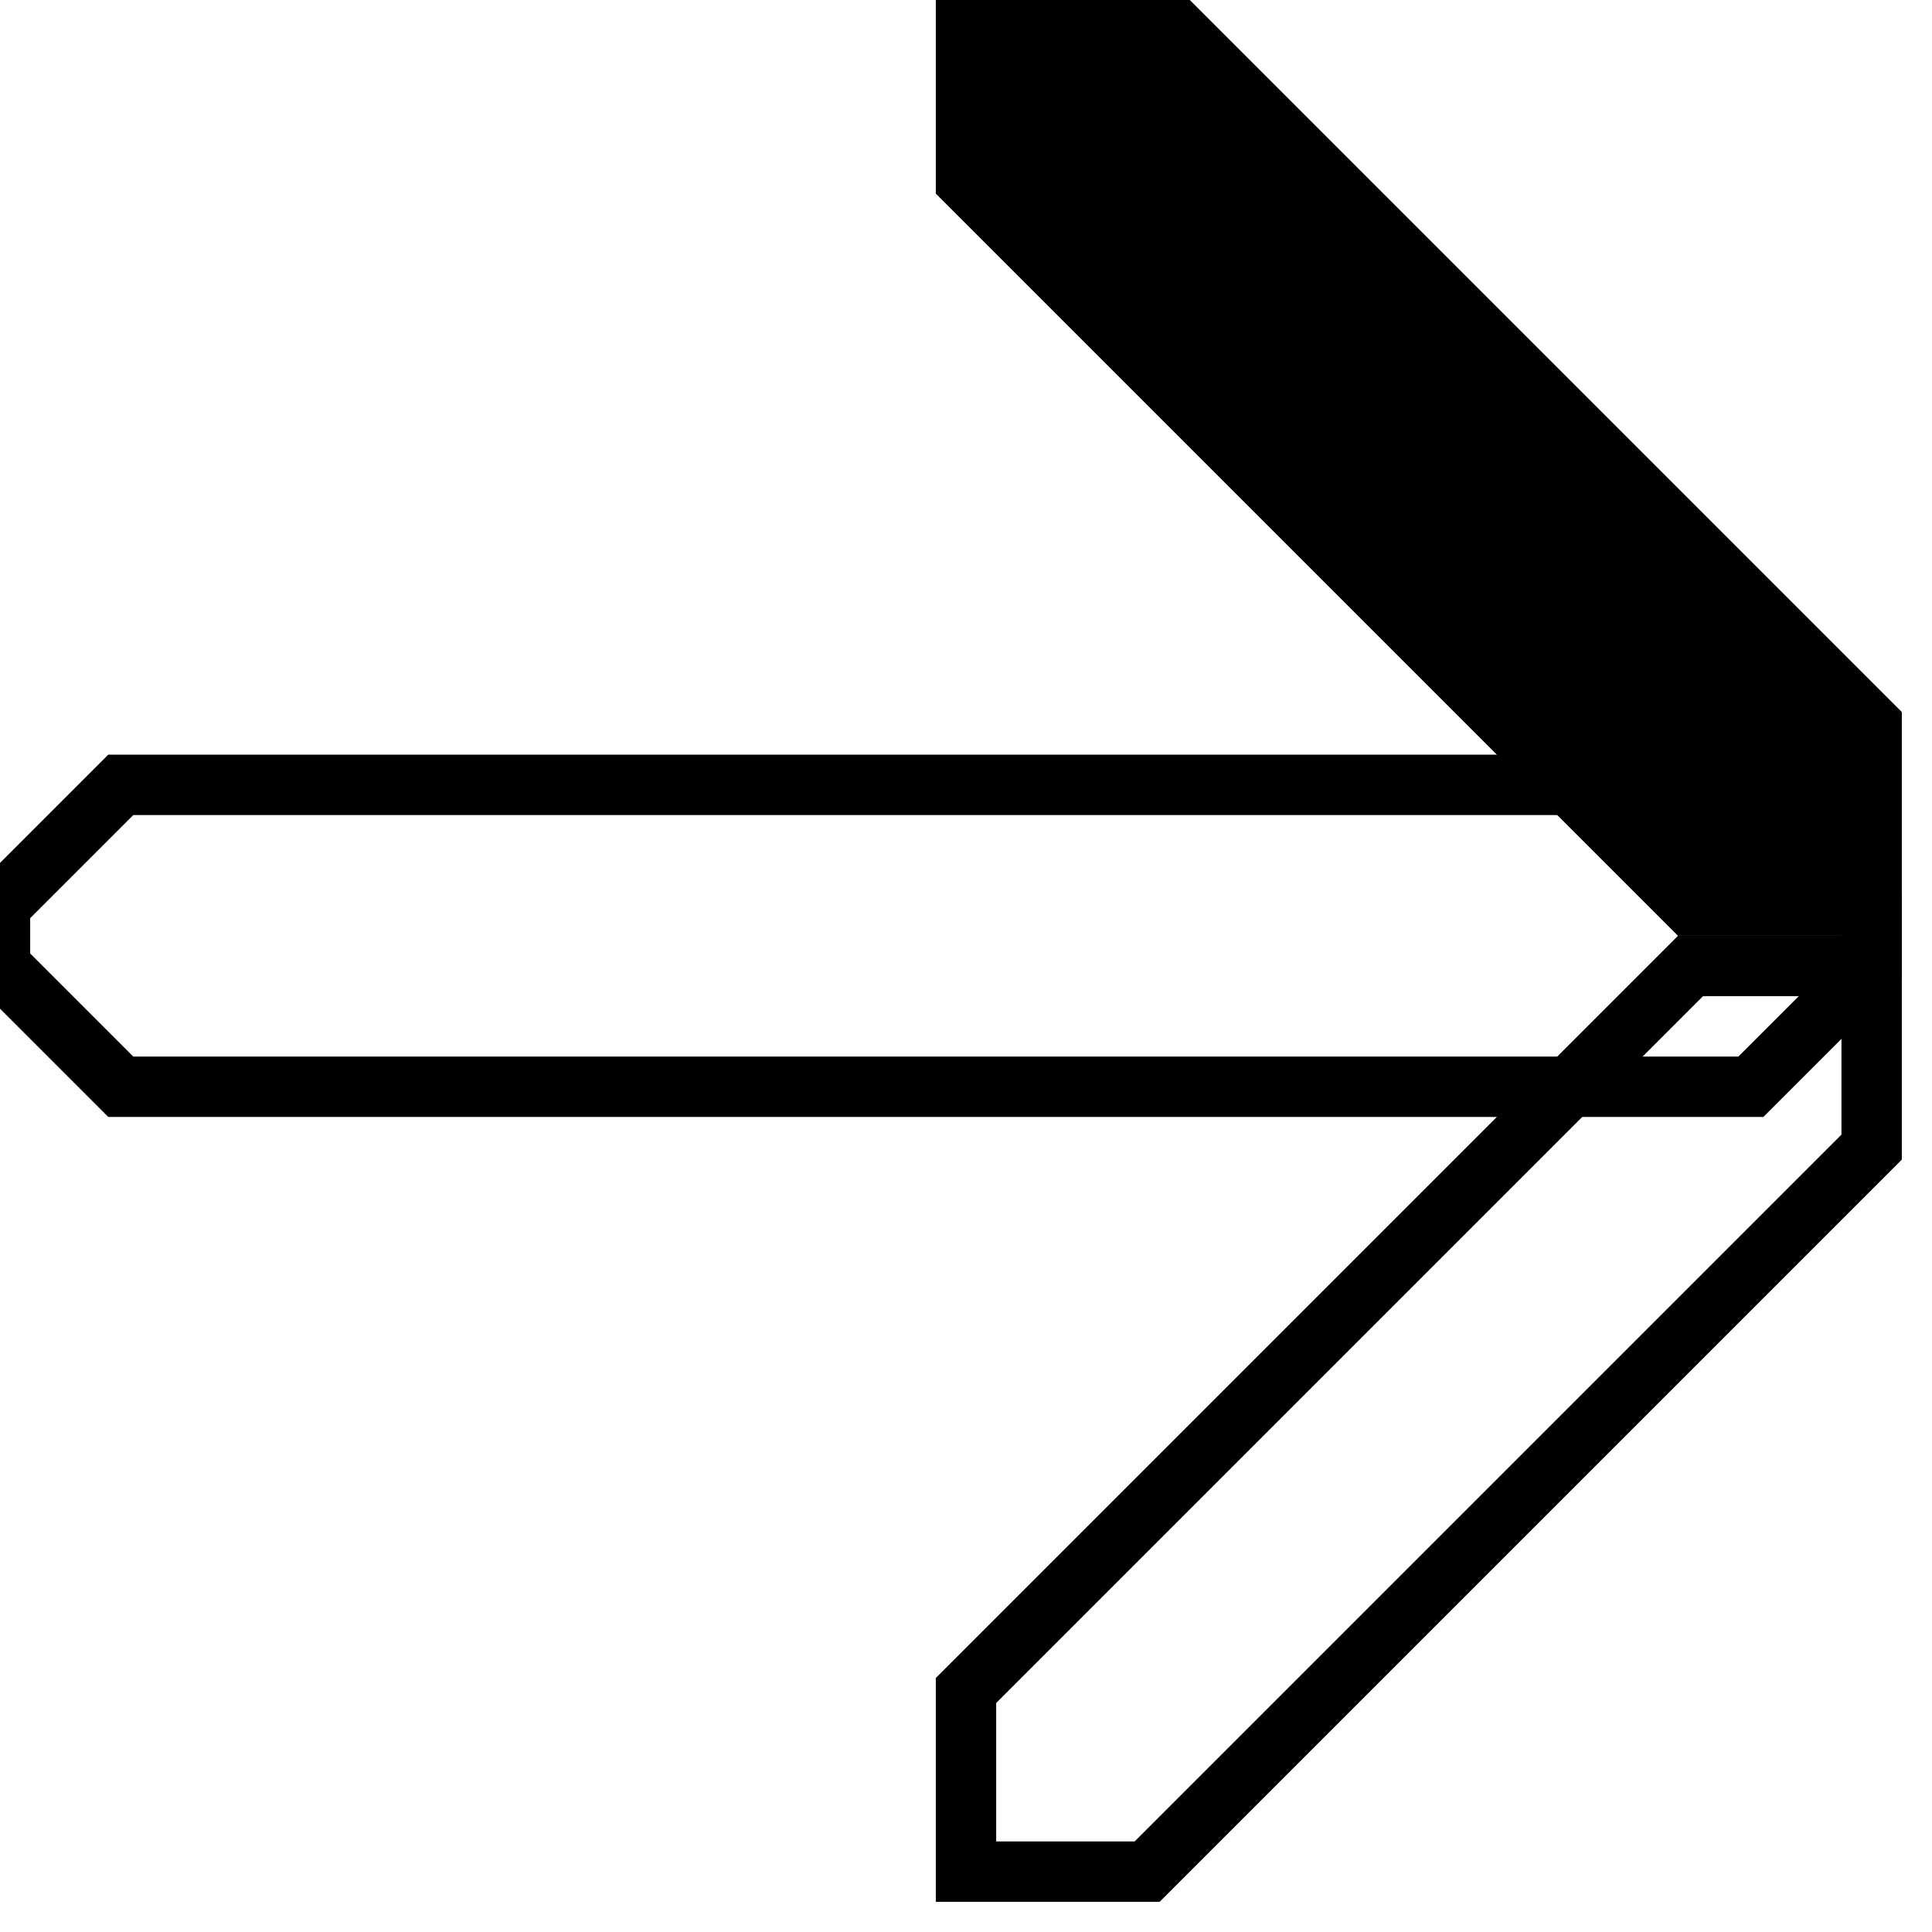
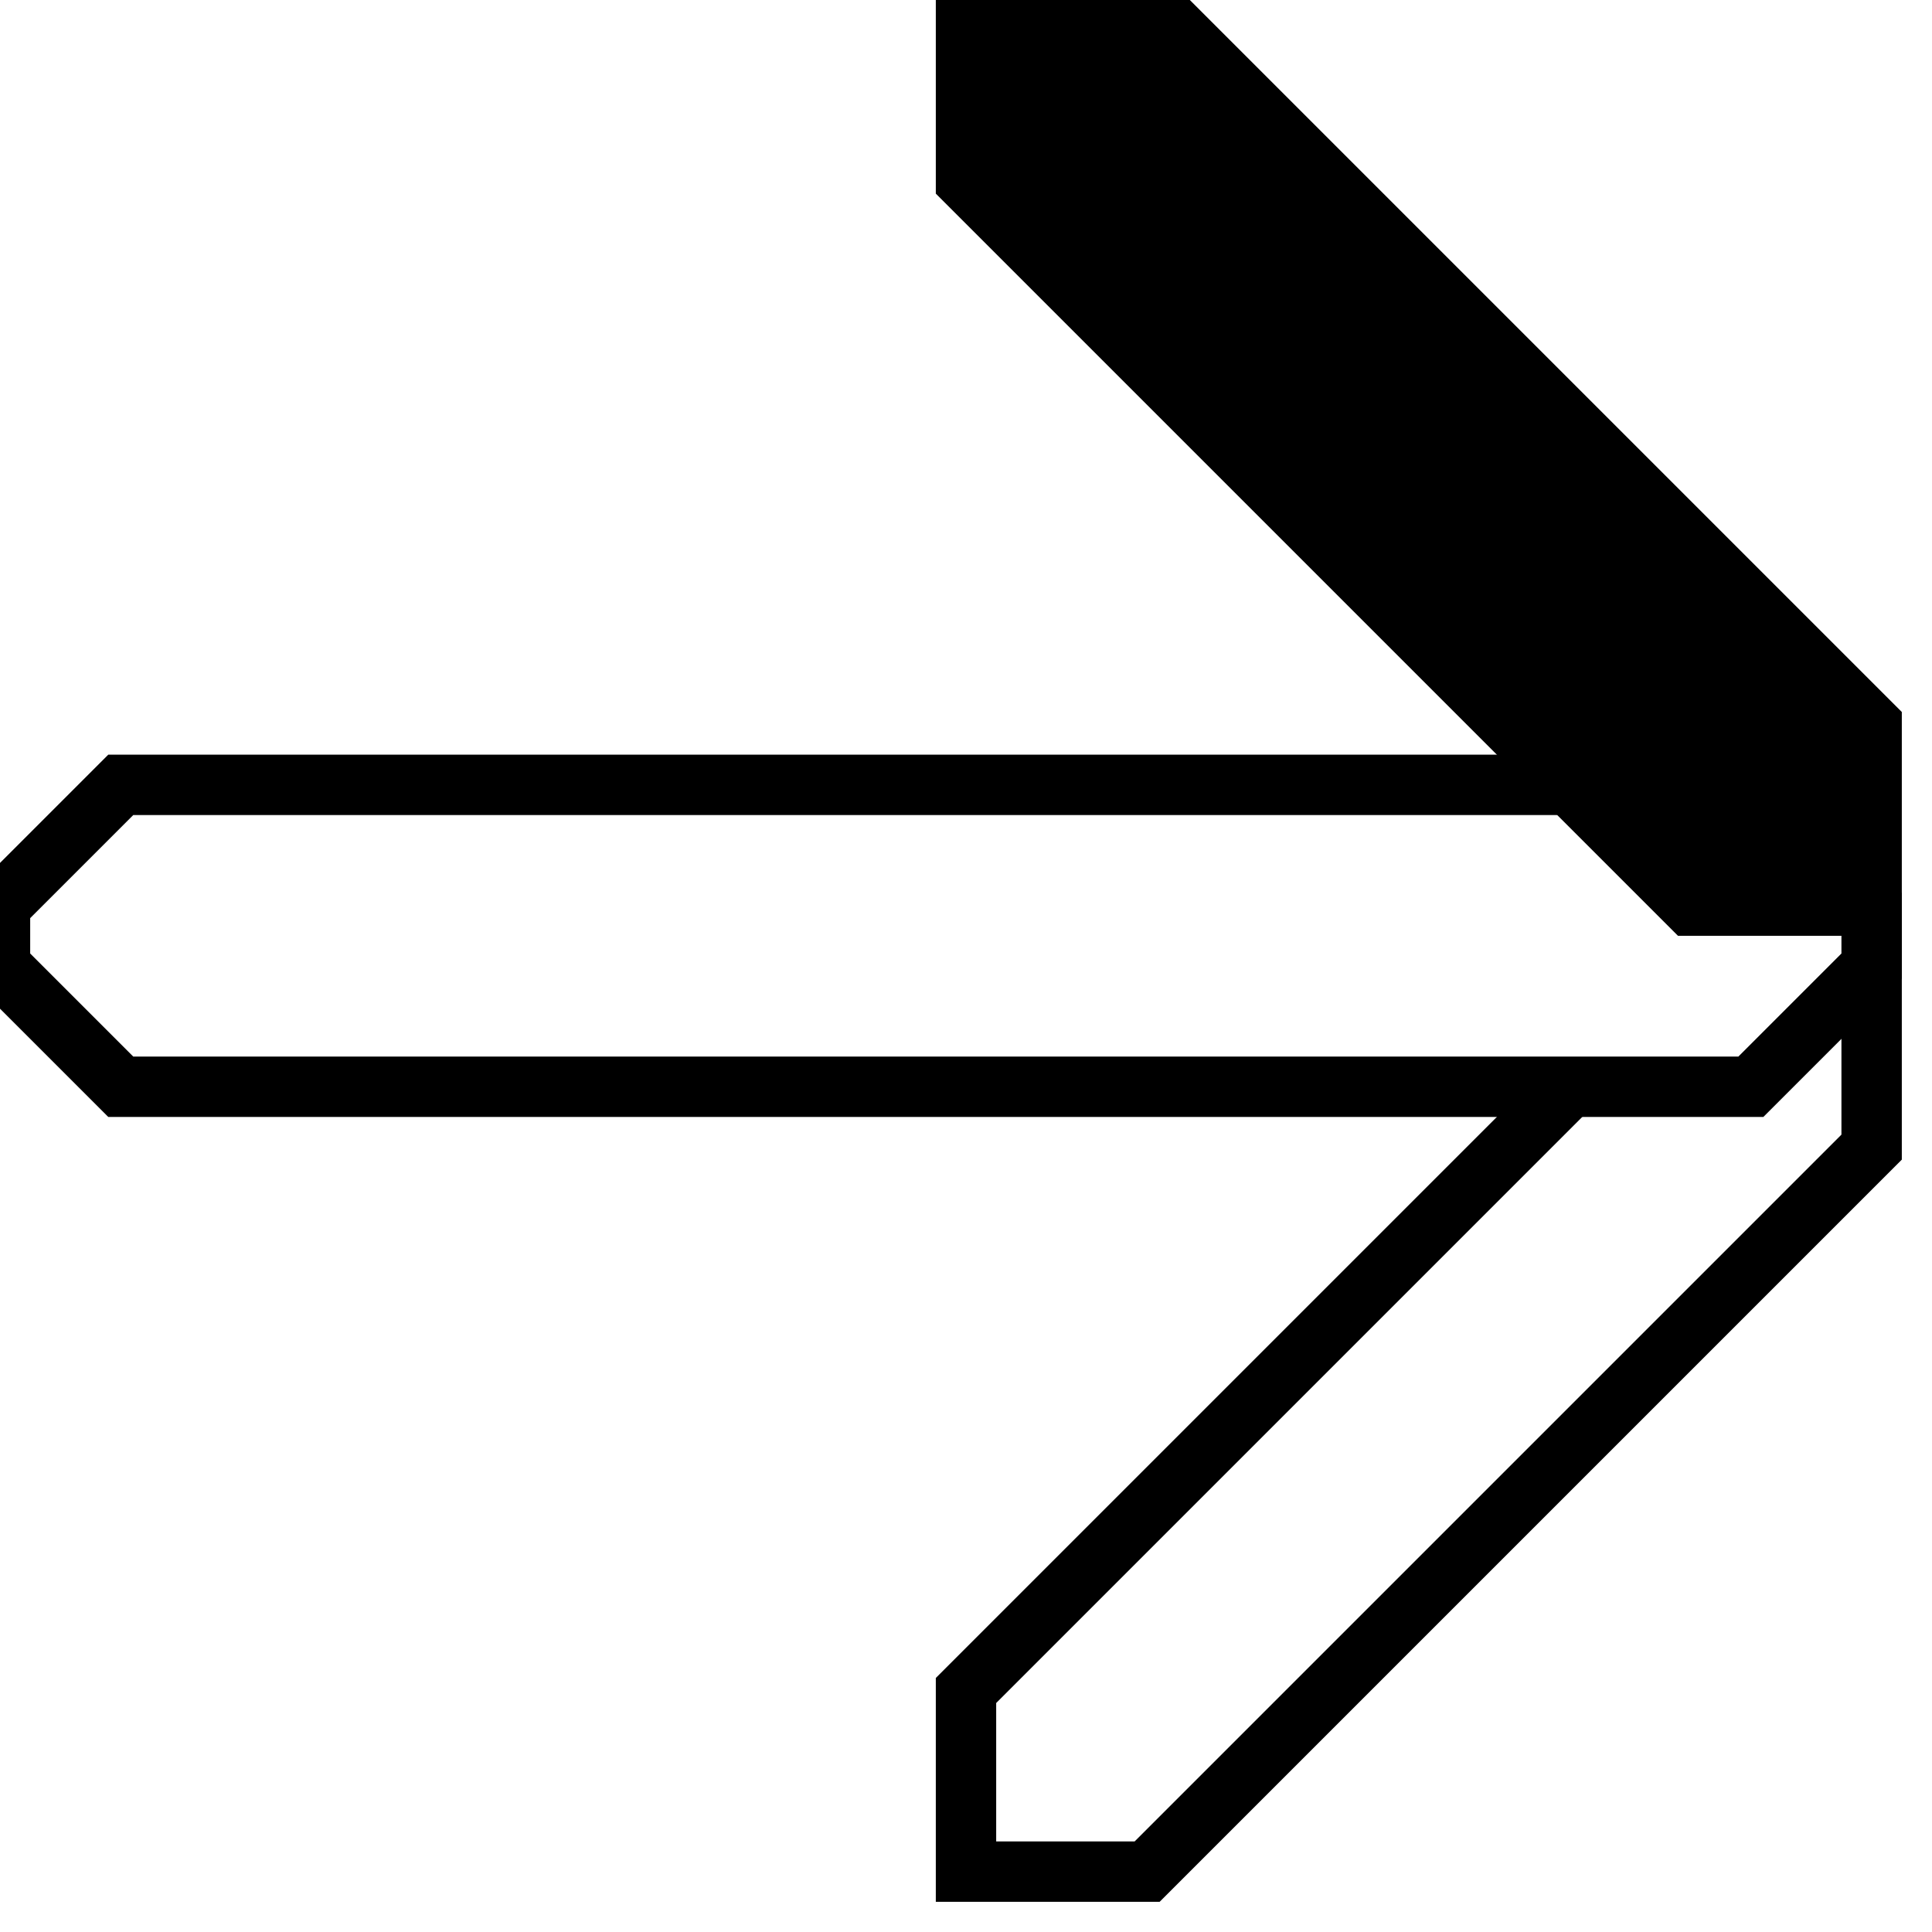
<svg width="32" height="32">
  <g>
-     <path stroke-width="1" stroke="rgb(0,0,0)" fill="none" d="M 28,16 L 31,16 L 31,19 L 19,31 L 16,31 L 16,28 z " />
-     <path stroke-width="1" stroke="rgb(0,0,0)" fill="none" d="M 0,15 L 2,13 L 29,13 L 31,15 L 31,16 L 29,18 L 2,18 L 0,16 z " />
+     <path stroke-width="1" stroke="rgb(0,0,0)" fill="rgb(255,255,255)" d="M 28,16 L 31,16 L 31,19 L 19,31 L 16,31 L 16,28 z " />
+     <path stroke-width="1" stroke="rgb(0,0,0)" fill="rgb(255,255,255)" d="M 0,15 L 2,13 L 29,13 L 31,15 L 31,16 L 29,18 L 2,18 L 0,16 z " />
    <path stroke-width="1" stroke="rgb(0,0,0)" fill="rgb(0,0,0)" d="M 16,0 L 16,3 L 28,15 L 31,15 L 31,12 L 19,0 z " />
  </g>
</svg>
